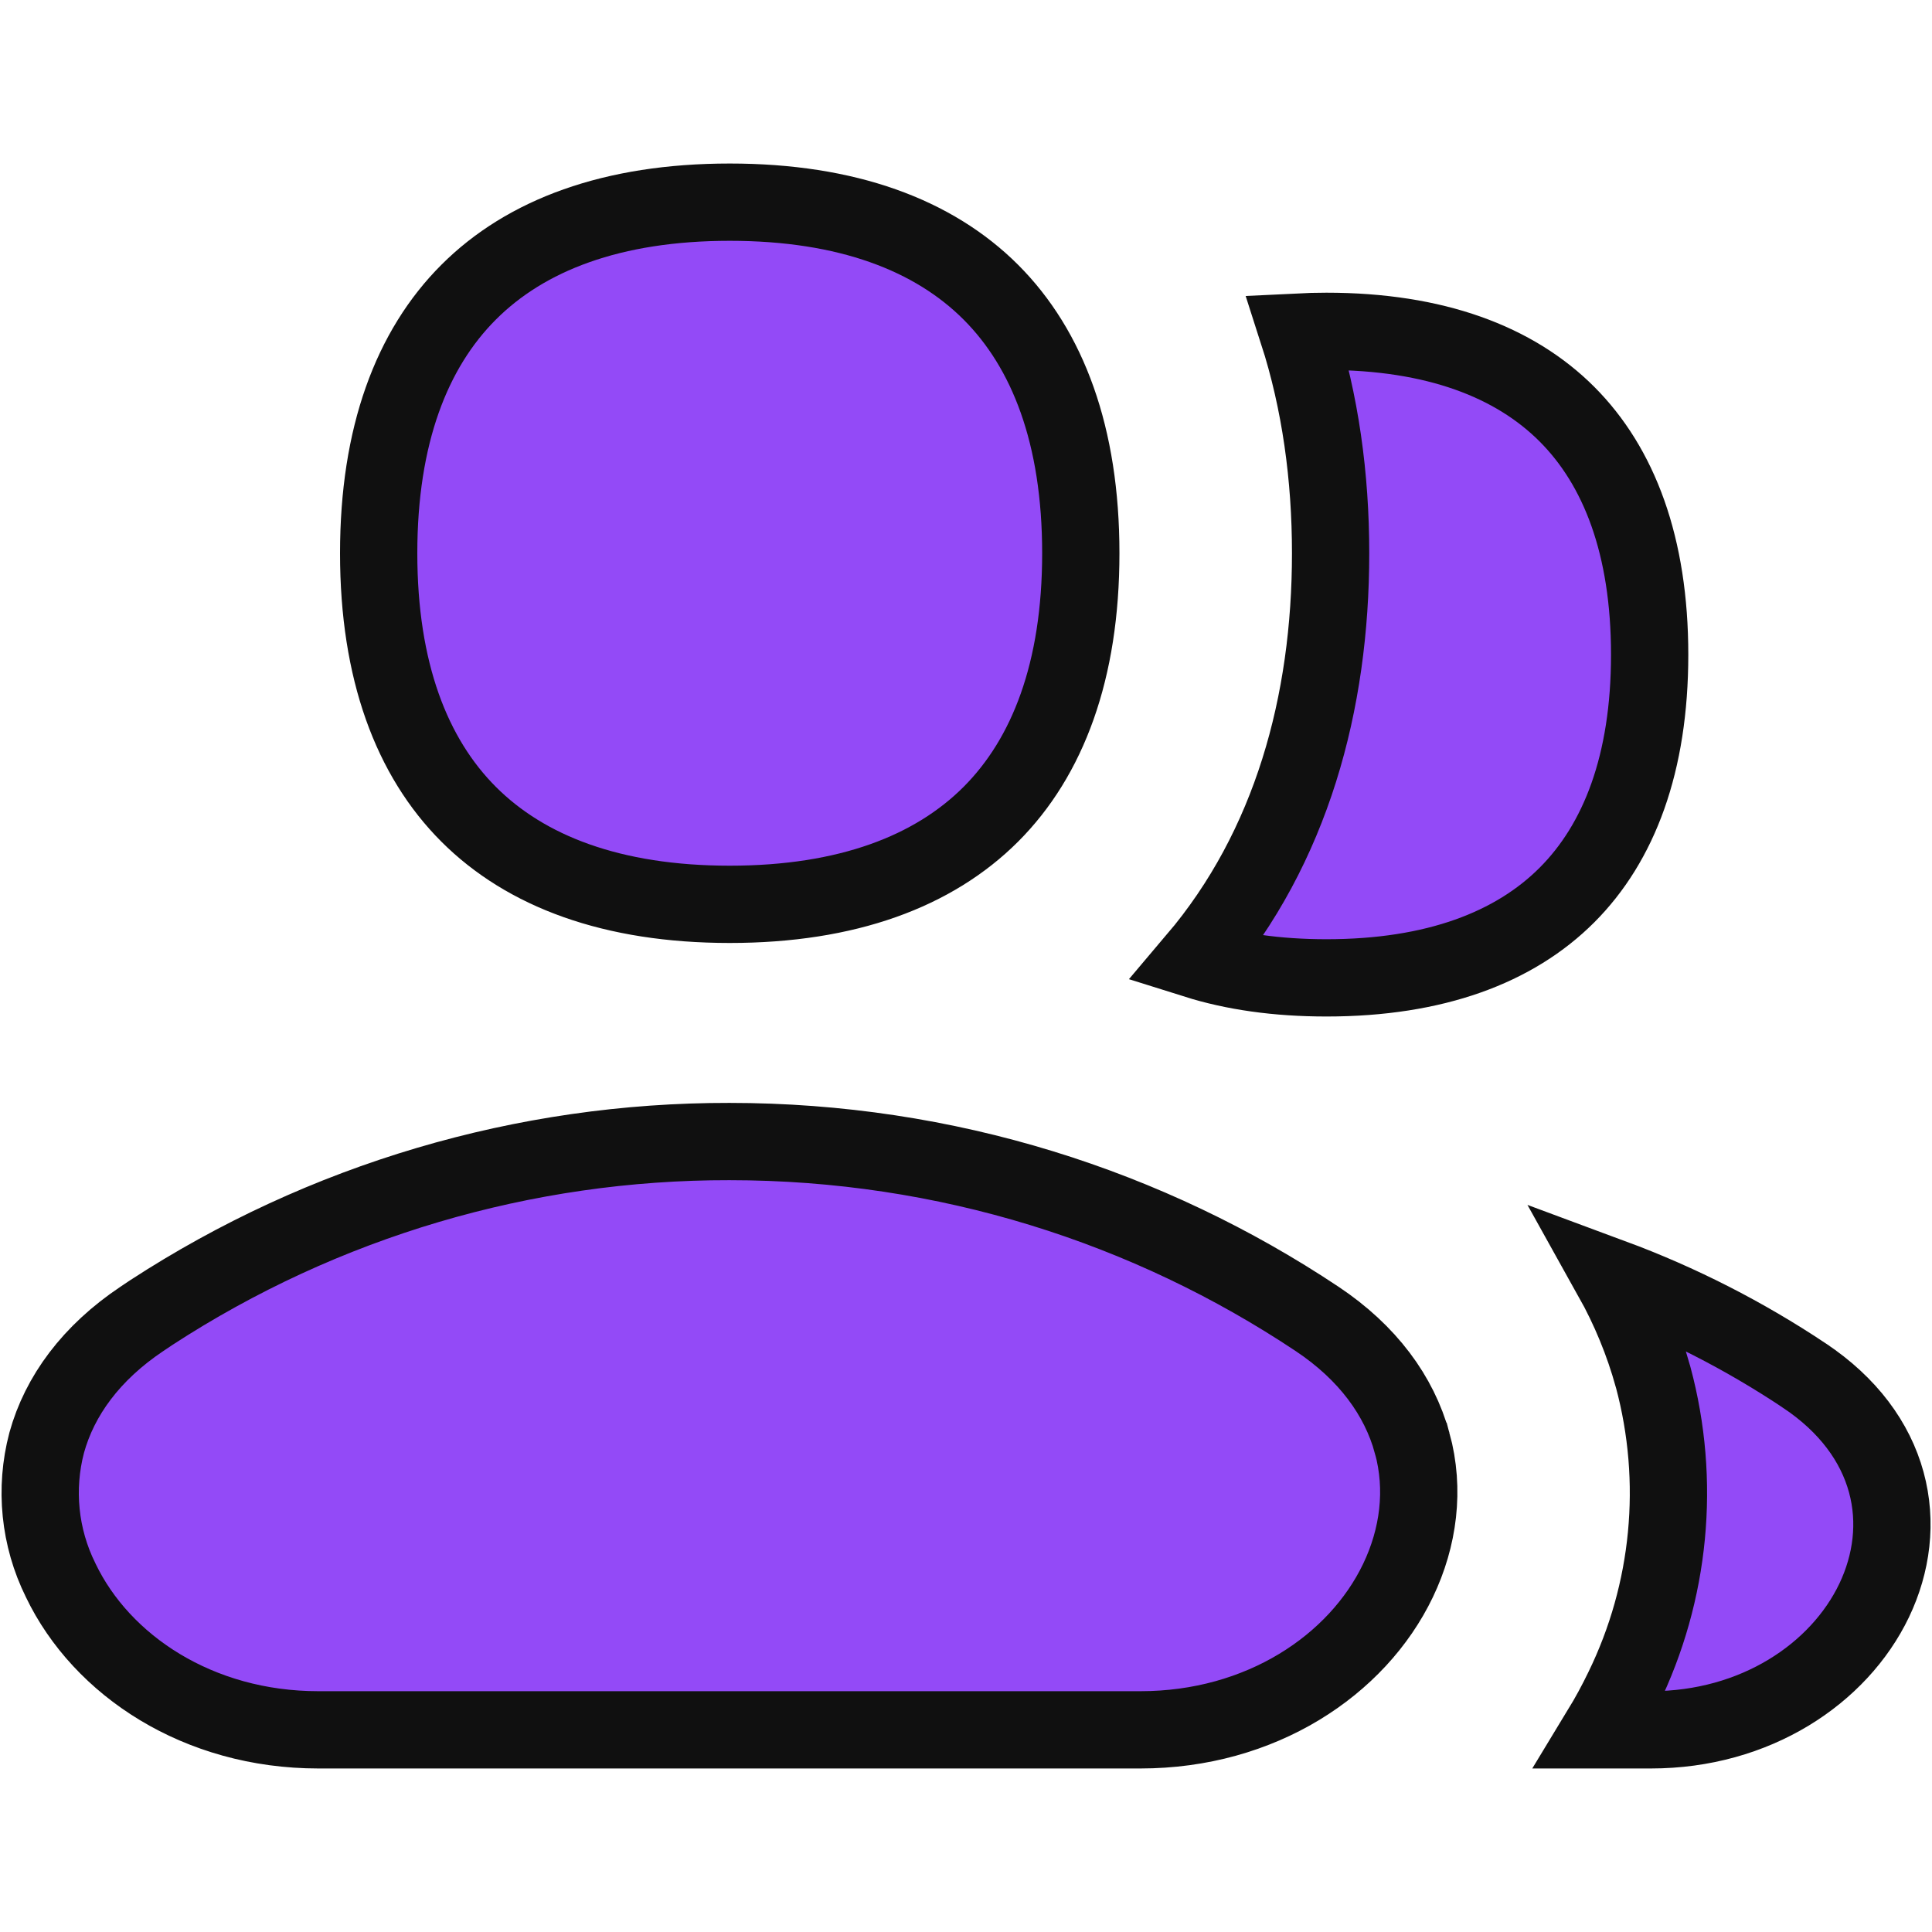
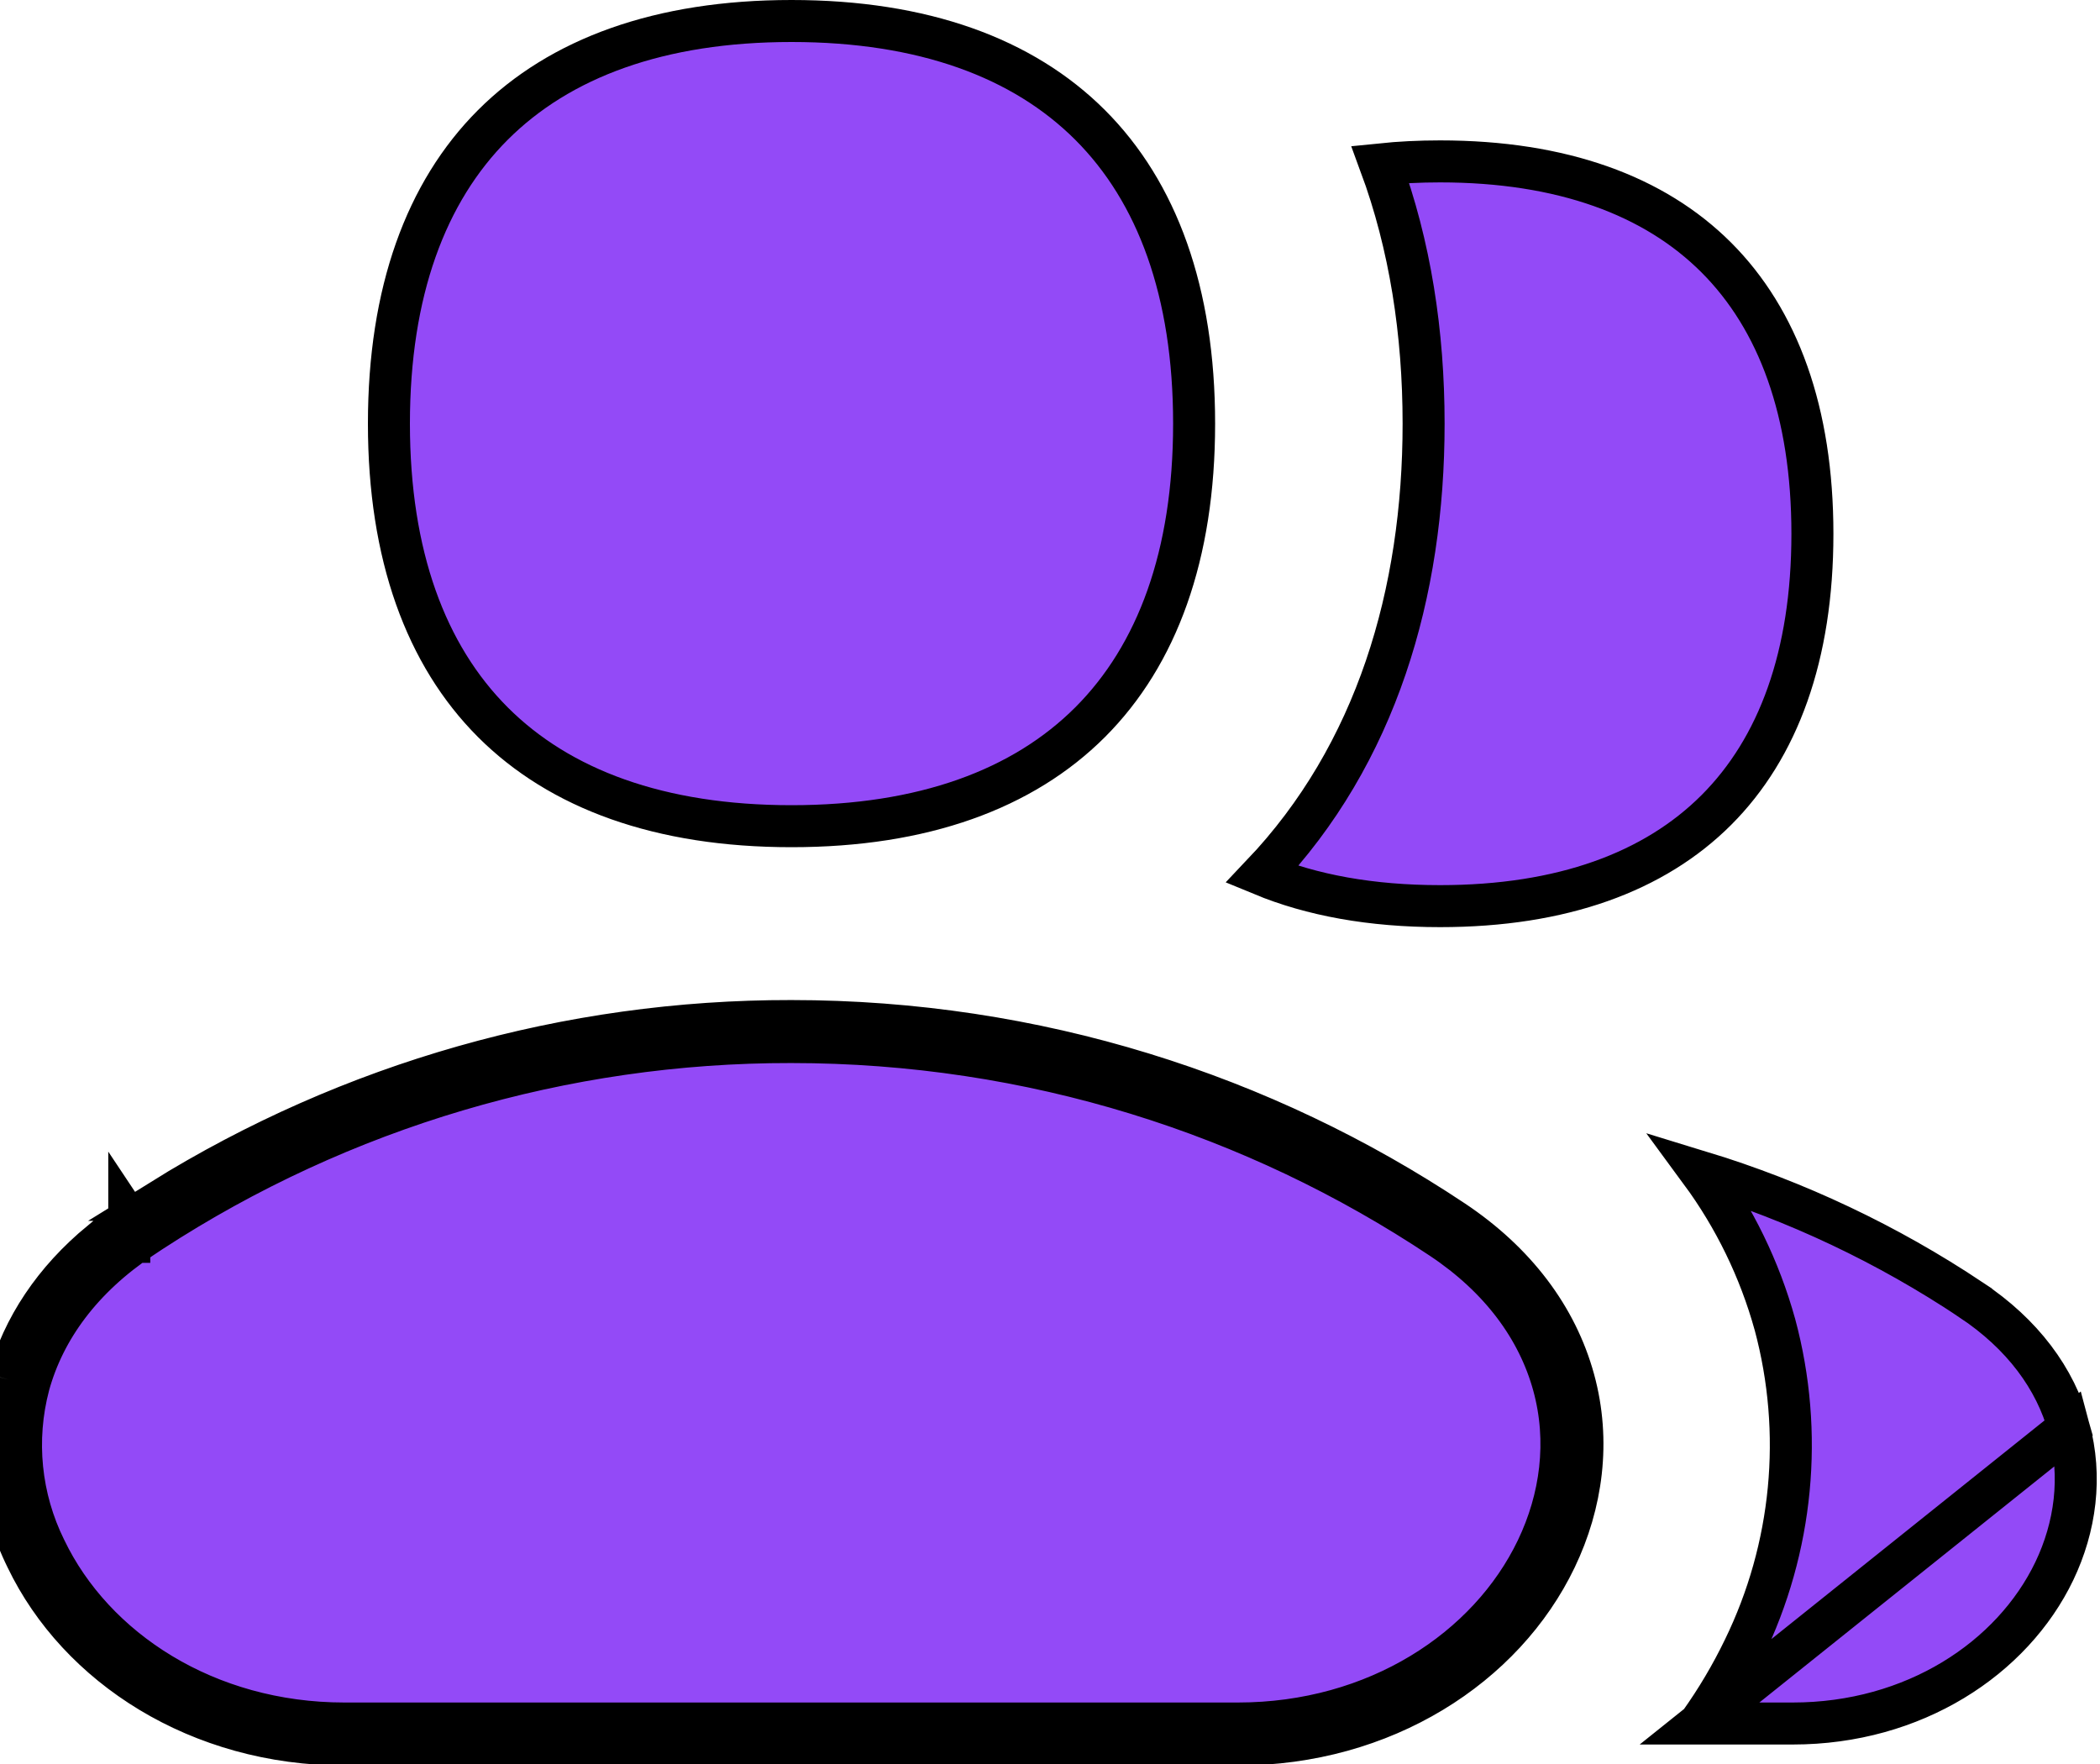
- <svg xmlns="http://www.w3.org/2000/svg" width="50" height="50" viewBox="0 0 50 50" fill="none">
-   <path d="M3.673 34.132L3.916 33.969C8.365 31.073 13.564 29.534 18.877 29.543H18.878C24.497 29.543 29.73 31.231 34.085 34.132L34.085 34.132C35.397 35.006 36.211 36.123 36.546 37.343L36.547 37.344C36.878 38.551 36.711 39.796 36.18 40.904L36.18 40.904C35.127 43.101 32.628 44.768 29.514 44.768H8.239C5.129 44.768 2.629 43.101 1.573 40.903L1.573 40.903L1.568 40.892C1.022 39.79 0.895 38.528 1.208 37.339C1.544 36.123 2.36 35.01 3.673 34.132ZM30.954 24.839C33.427 21.924 34.436 18.185 34.436 14.318C34.436 12.344 34.173 10.407 33.589 8.594C33.83 8.582 34.076 8.575 34.328 8.575C37.141 8.575 39.197 9.363 40.551 10.717C41.905 12.072 42.693 14.129 42.693 16.943C42.693 19.755 41.905 21.811 40.551 23.165C39.197 24.519 37.141 25.307 34.328 25.307C33.047 25.307 31.924 25.144 30.954 24.839ZM42.781 35.633C42.532 34.733 42.176 33.871 41.725 33.063C43.47 33.71 45.137 34.56 46.692 35.596L46.693 35.597C47.831 36.354 48.532 37.317 48.817 38.36C49.1 39.396 48.958 40.468 48.502 41.421C47.592 43.319 45.428 44.768 42.725 44.768H42.721H41.433C41.642 44.424 41.834 44.069 42.01 43.704C43.232 41.198 43.507 38.334 42.784 35.641L42.784 35.641L42.781 35.633ZM27.971 14.318C27.971 17.36 27.118 19.597 25.642 21.074C24.165 22.55 21.928 23.404 18.886 23.404C15.841 23.404 13.605 22.55 12.129 21.074C10.652 19.597 9.8 17.361 9.8 14.318C9.8 11.273 10.652 9.037 12.129 7.561C13.605 6.085 15.841 5.232 18.886 5.232C21.928 5.232 24.165 6.085 25.642 7.561C27.118 9.037 27.971 11.273 27.971 14.318Z" fill="#934AF7" stroke="#101010" stroke-width="2" />
+ <svg xmlns="http://www.w3.org/2000/svg" width="75" height="63" viewBox="0 0 75 63" fill="none">
+   <path d="M5.401 43.98L7.089 42.852H5.778C12.519 38.67 20.306 36.453 28.258 36.466C36.99 36.466 45.127 39.091 51.899 43.602C54.127 45.086 55.595 47.046 56.206 49.27C56.811 51.471 56.495 53.711 55.563 55.655C53.715 59.513 49.413 62.304 44.211 62.304H12.299C7.102 62.304 2.801 59.513 0.947 55.655C-0.033 53.675 -0.262 51.406 0.304 49.27M5.401 43.98C5.277 44.06 5.154 44.141 5.032 44.223C5.03 44.224 5.029 44.225 5.027 44.226L4.617 43.61V44.352H4.611H3.605C1.939 45.724 0.817 47.402 0.304 49.27M5.401 43.98L5.033 44.225C2.934 45.629 1.585 47.441 1.028 49.465M5.401 43.98C12.198 39.555 20.14 37.203 28.256 37.216H28.258C36.838 37.216 44.831 39.795 51.483 44.226L51.483 44.226C53.582 45.623 54.926 47.442 55.483 49.468L55.483 49.468C56.034 51.475 55.751 53.528 54.887 55.331L54.887 55.331C53.173 58.908 49.148 61.554 44.211 61.554H12.299C7.368 61.554 3.342 58.908 1.623 55.331L1.623 55.331L1.619 55.323C0.72 53.506 0.51 51.425 1.028 49.465M0.304 49.27L1.027 49.468C1.028 49.467 1.028 49.466 1.028 49.465M0.304 49.27L1.029 49.462C1.029 49.463 1.029 49.464 1.028 49.465M60.697 61.554H64.022H64.027C68.347 61.554 71.869 59.235 73.369 56.109C74.121 54.536 74.367 52.744 73.89 50.994L60.697 61.554ZM60.697 61.554C61.297 60.713 61.828 59.819 62.281 58.881C64.034 55.283 64.429 51.173 63.391 47.307L63.389 47.301C62.843 45.332 61.943 43.486 60.74 41.851C64.159 42.895 67.412 44.434 70.394 46.422L70.394 46.423C72.231 47.644 73.408 49.232 73.889 50.994L60.697 61.554ZM45.071 31.237C49.165 26.93 50.843 21.176 50.843 15.129C50.843 11.899 50.365 8.757 49.297 5.87C49.978 5.8 50.691 5.764 51.433 5.764C55.789 5.764 59.087 6.987 61.297 9.197C63.506 11.408 64.729 14.707 64.729 19.066C64.729 23.423 63.506 26.721 61.297 28.93C59.087 31.139 55.789 32.362 51.433 32.362C48.97 32.362 46.849 31.973 45.071 31.237ZM42.647 15.129C42.647 19.831 41.326 23.399 38.933 25.793C36.539 28.186 32.971 29.507 28.268 29.507C23.564 29.507 19.995 28.186 17.602 25.793C15.21 23.399 13.89 19.831 13.89 15.129C13.89 10.424 15.21 6.855 17.602 4.462C19.995 2.07 23.564 0.75 28.268 0.75C32.971 0.75 36.539 2.07 38.933 4.463C41.326 6.855 42.647 10.424 42.647 15.129Z" fill="#934AF7" stroke="black" stroke-width="1.5" />
</svg>
